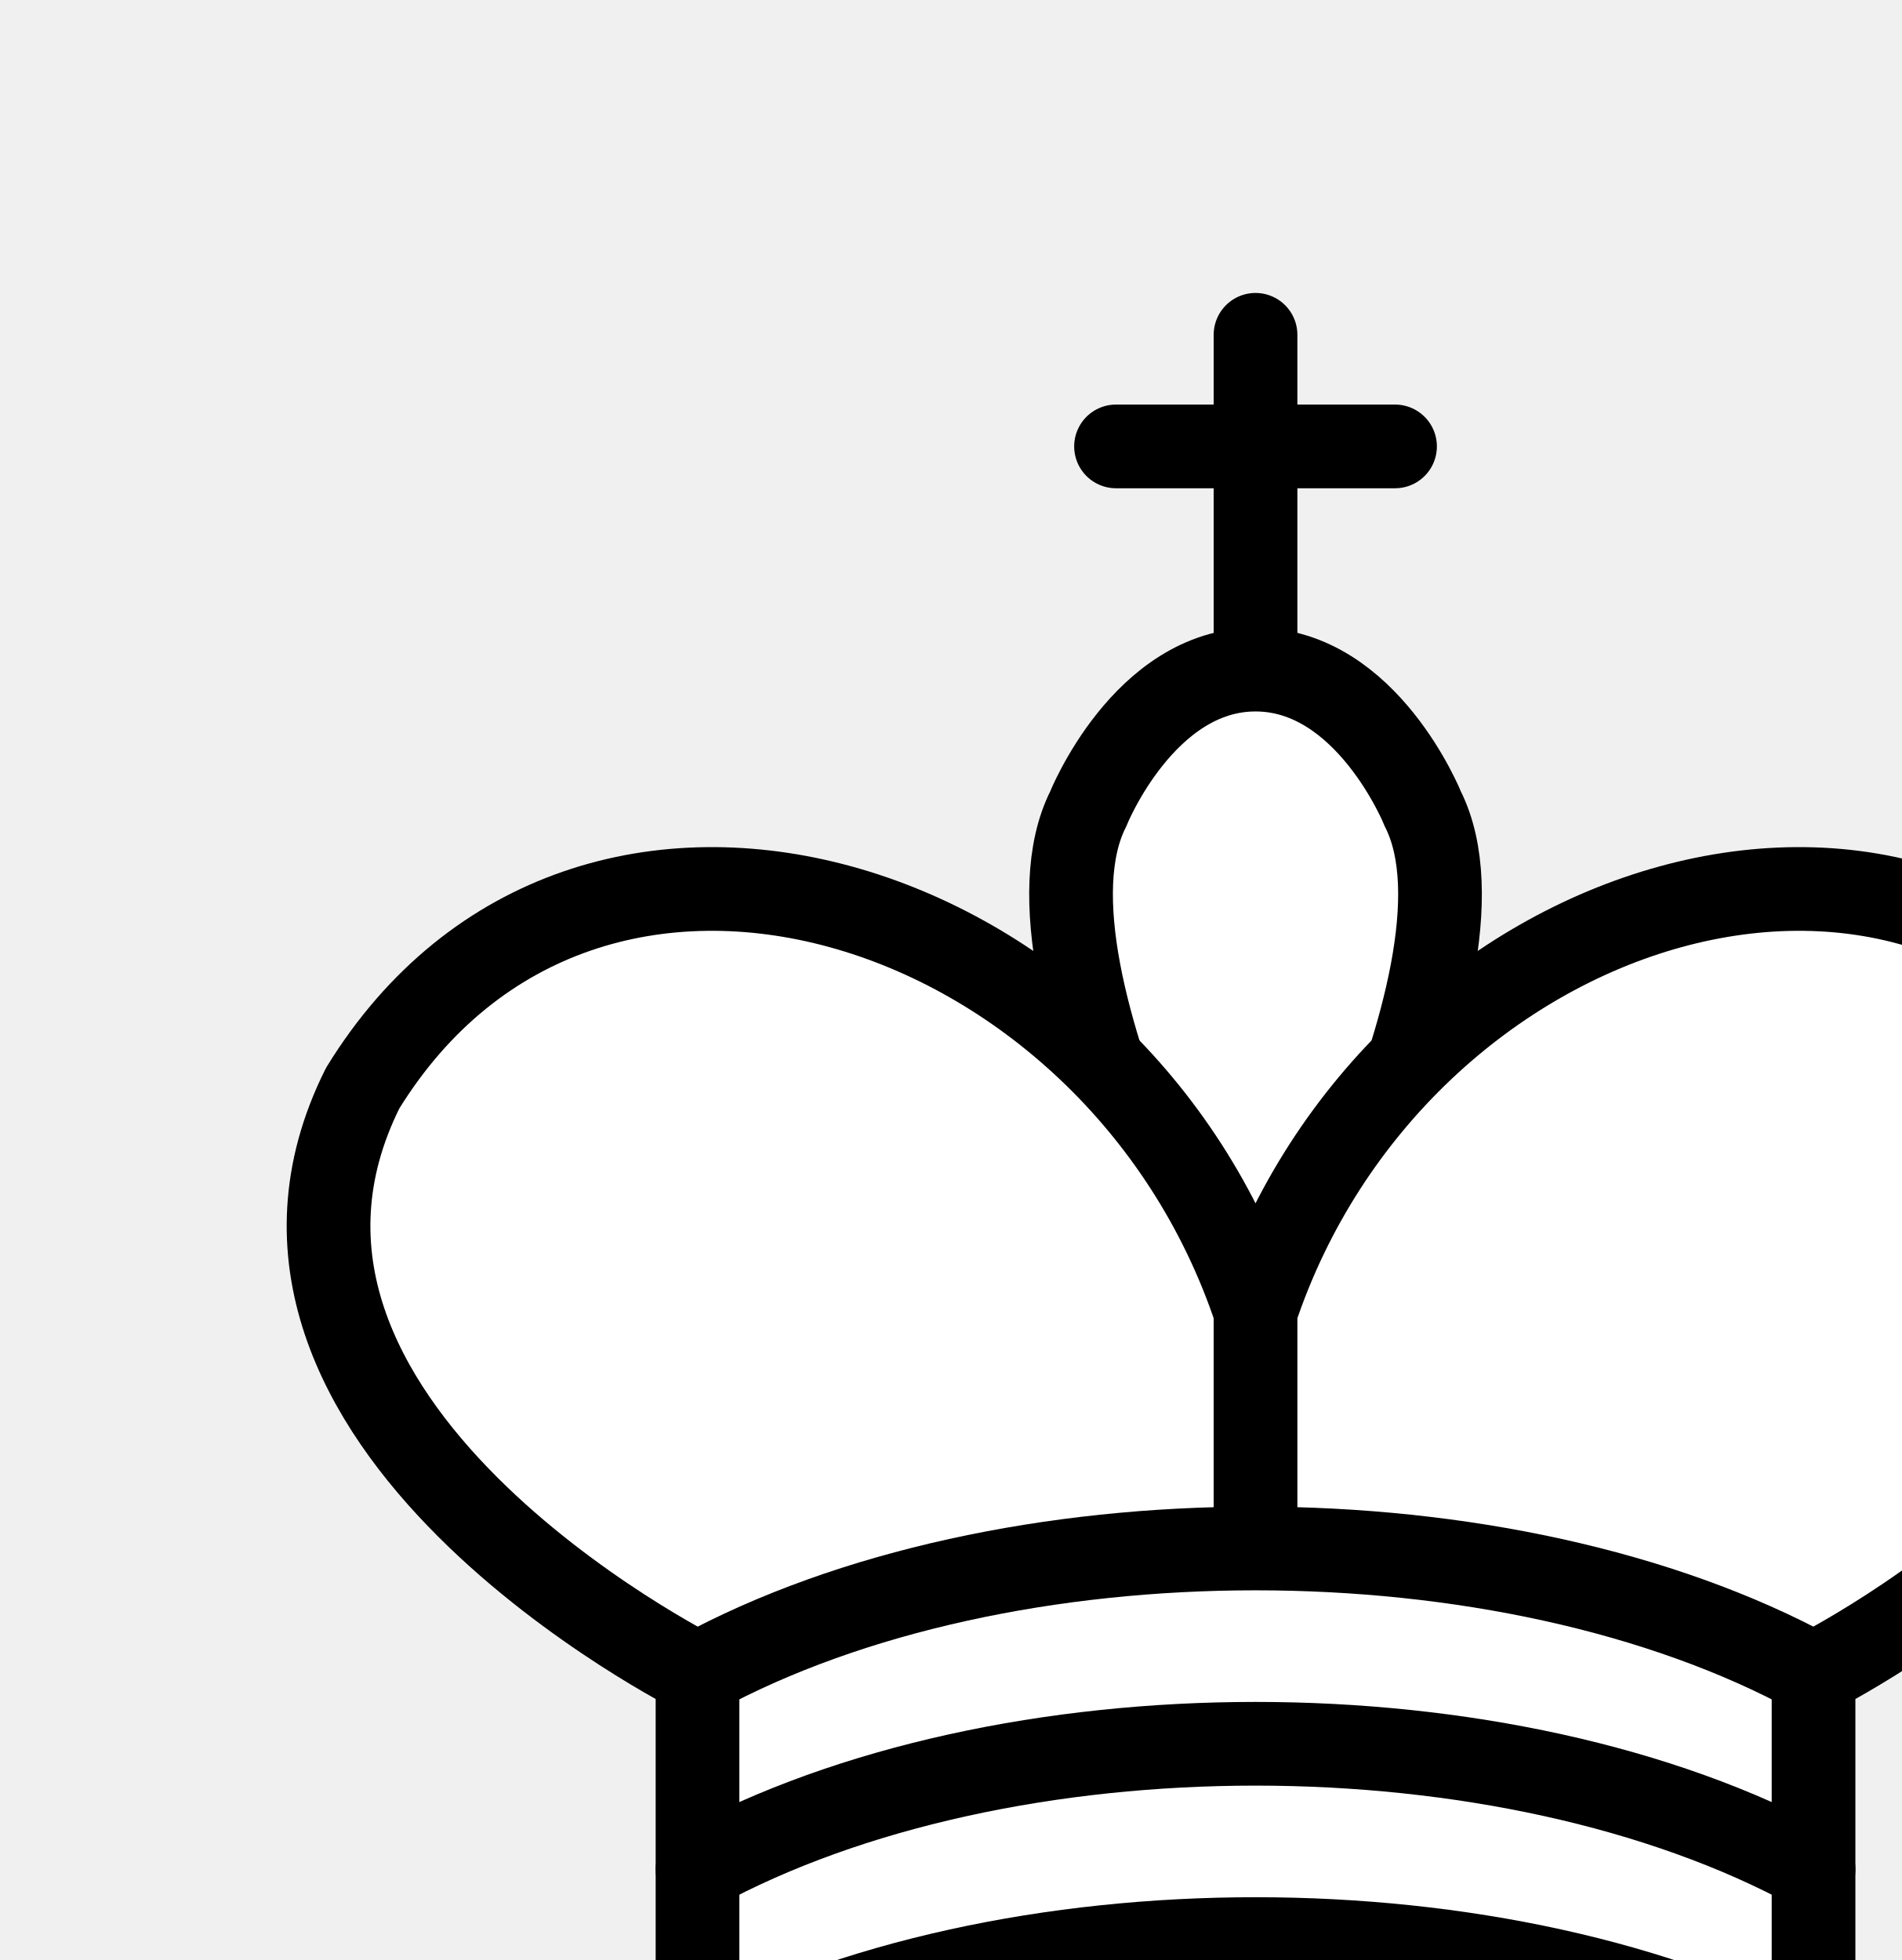
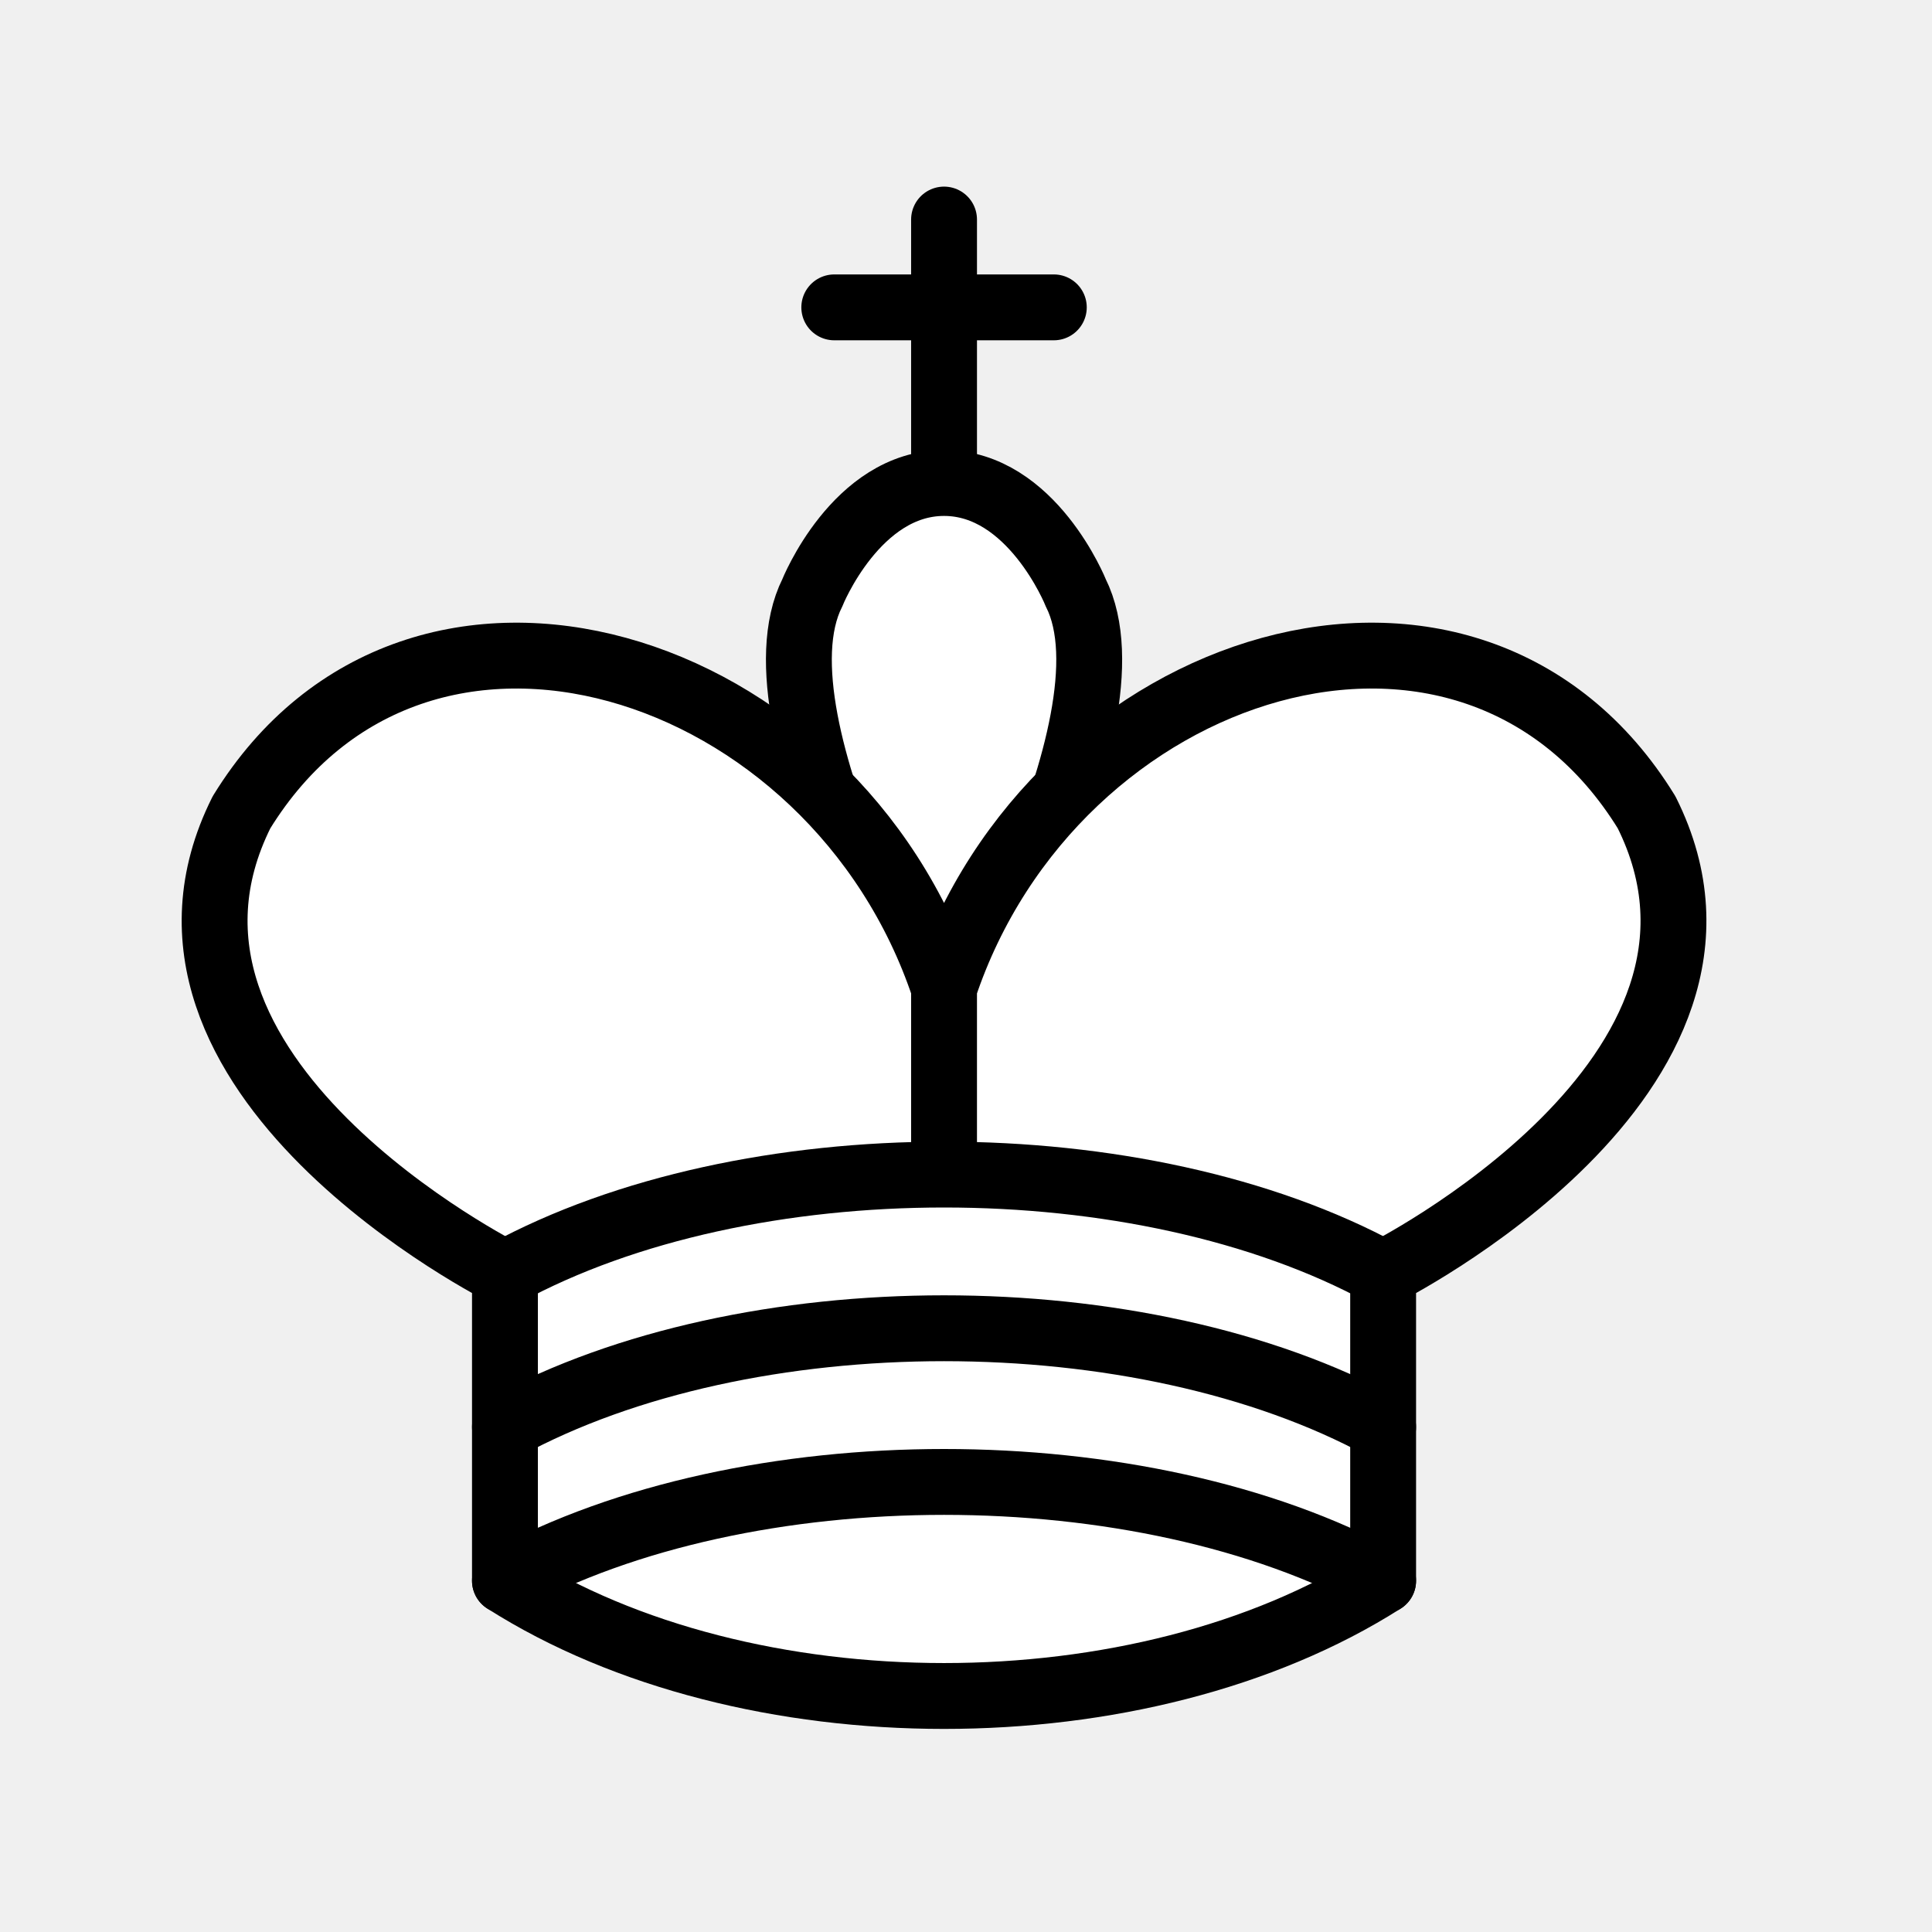
- <svg xmlns="http://www.w3.org/2000/svg" version="1.1" width="100%" height="100%">
+ <svg xmlns="http://www.w3.org/2000/svg" width="240" height="240" version="1.1" viewBox="1 1 44 44">
  <g style="fill:none; fill-opacity:1; fill-rule:evenodd; stroke:#000000; stroke-width:1.5; stroke-linecap:round;stroke-linejoin:round;stroke-miterlimit:4; stroke-dasharray:none; stroke-opacity:1;">
    <path d="M 22.5,11.63 L 22.5,6" style="fill:none; stroke:#000000; stroke-linejoin:miter;" />
    <path d="M 20,8 L 25,8" style="fill:none; stroke:#000000; stroke-linejoin:miter;" />
    <path d="M 22.5,25 C 22.5,25 27,17.5 25.5,14.5 C 25.5,14.5 24.5,12 22.5,12 C 20.5,12 19.5,14.5 19.5,14.5 C 18,17.5 22.5,25 22.5,25" style="fill:#ffffff; stroke:#000000; stroke-linecap:butt; stroke-linejoin:miter;" />
    <path d="M 12.5,37 C 18,40.5 27,40.5 32.5,37 L 32.5,30 C 32.5,30 41.5,25.5 38.5,19.5 C 34.5,13 25,16 22.5,23.5 L 22.5,27 L 22.5,23.5 C 20,16 10.5,13 6.5,19.5 C 3.5,25.5 12.5,30 12.5,30 L 12.5,37" style="fill:#ffffff; stroke:#000000;" />
    <path d="M 12.5,30 C 18,27 27,27 32.5,30" style="fill:none; stroke:#000000;" />
    <path d="M 12.5,33.5 C 18,30.5 27,30.5 32.5,33.5" style="fill:none; stroke:#000000;" />
    <path d="M 12.5,37 C 18,34 27,34 32.5,37" style="fill:none; stroke:#000000;" />
  </g>
</svg>
